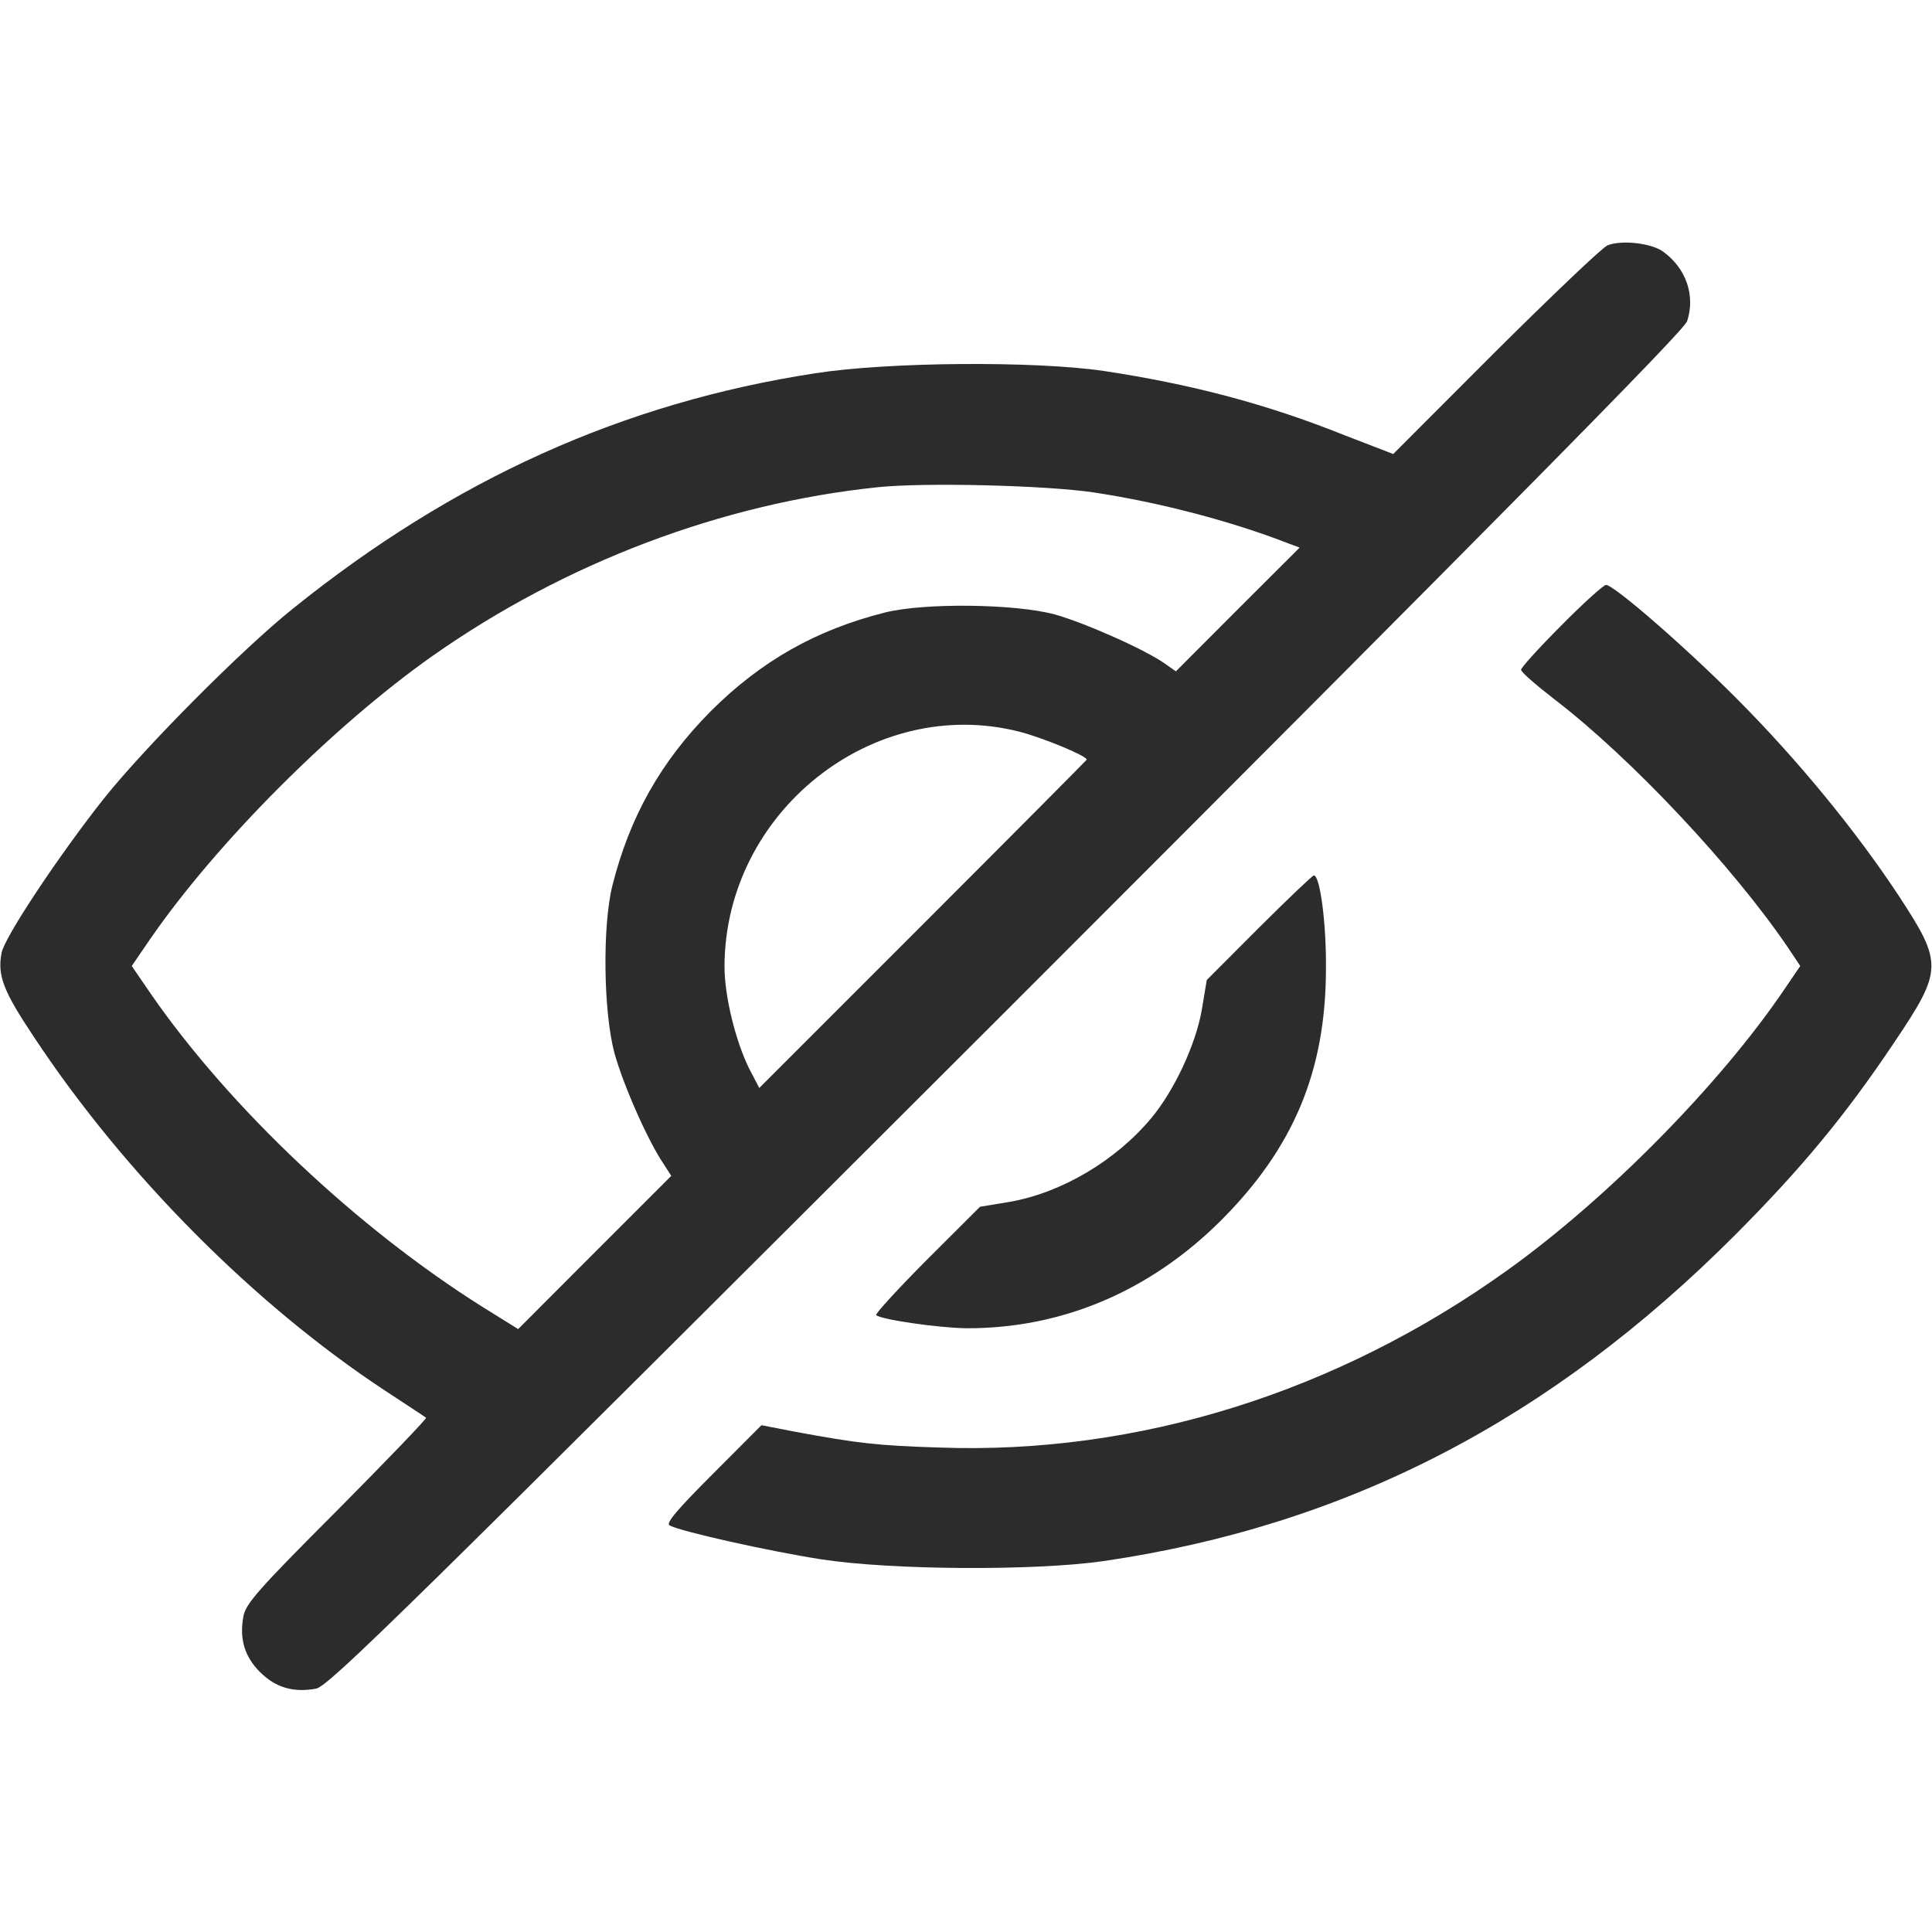
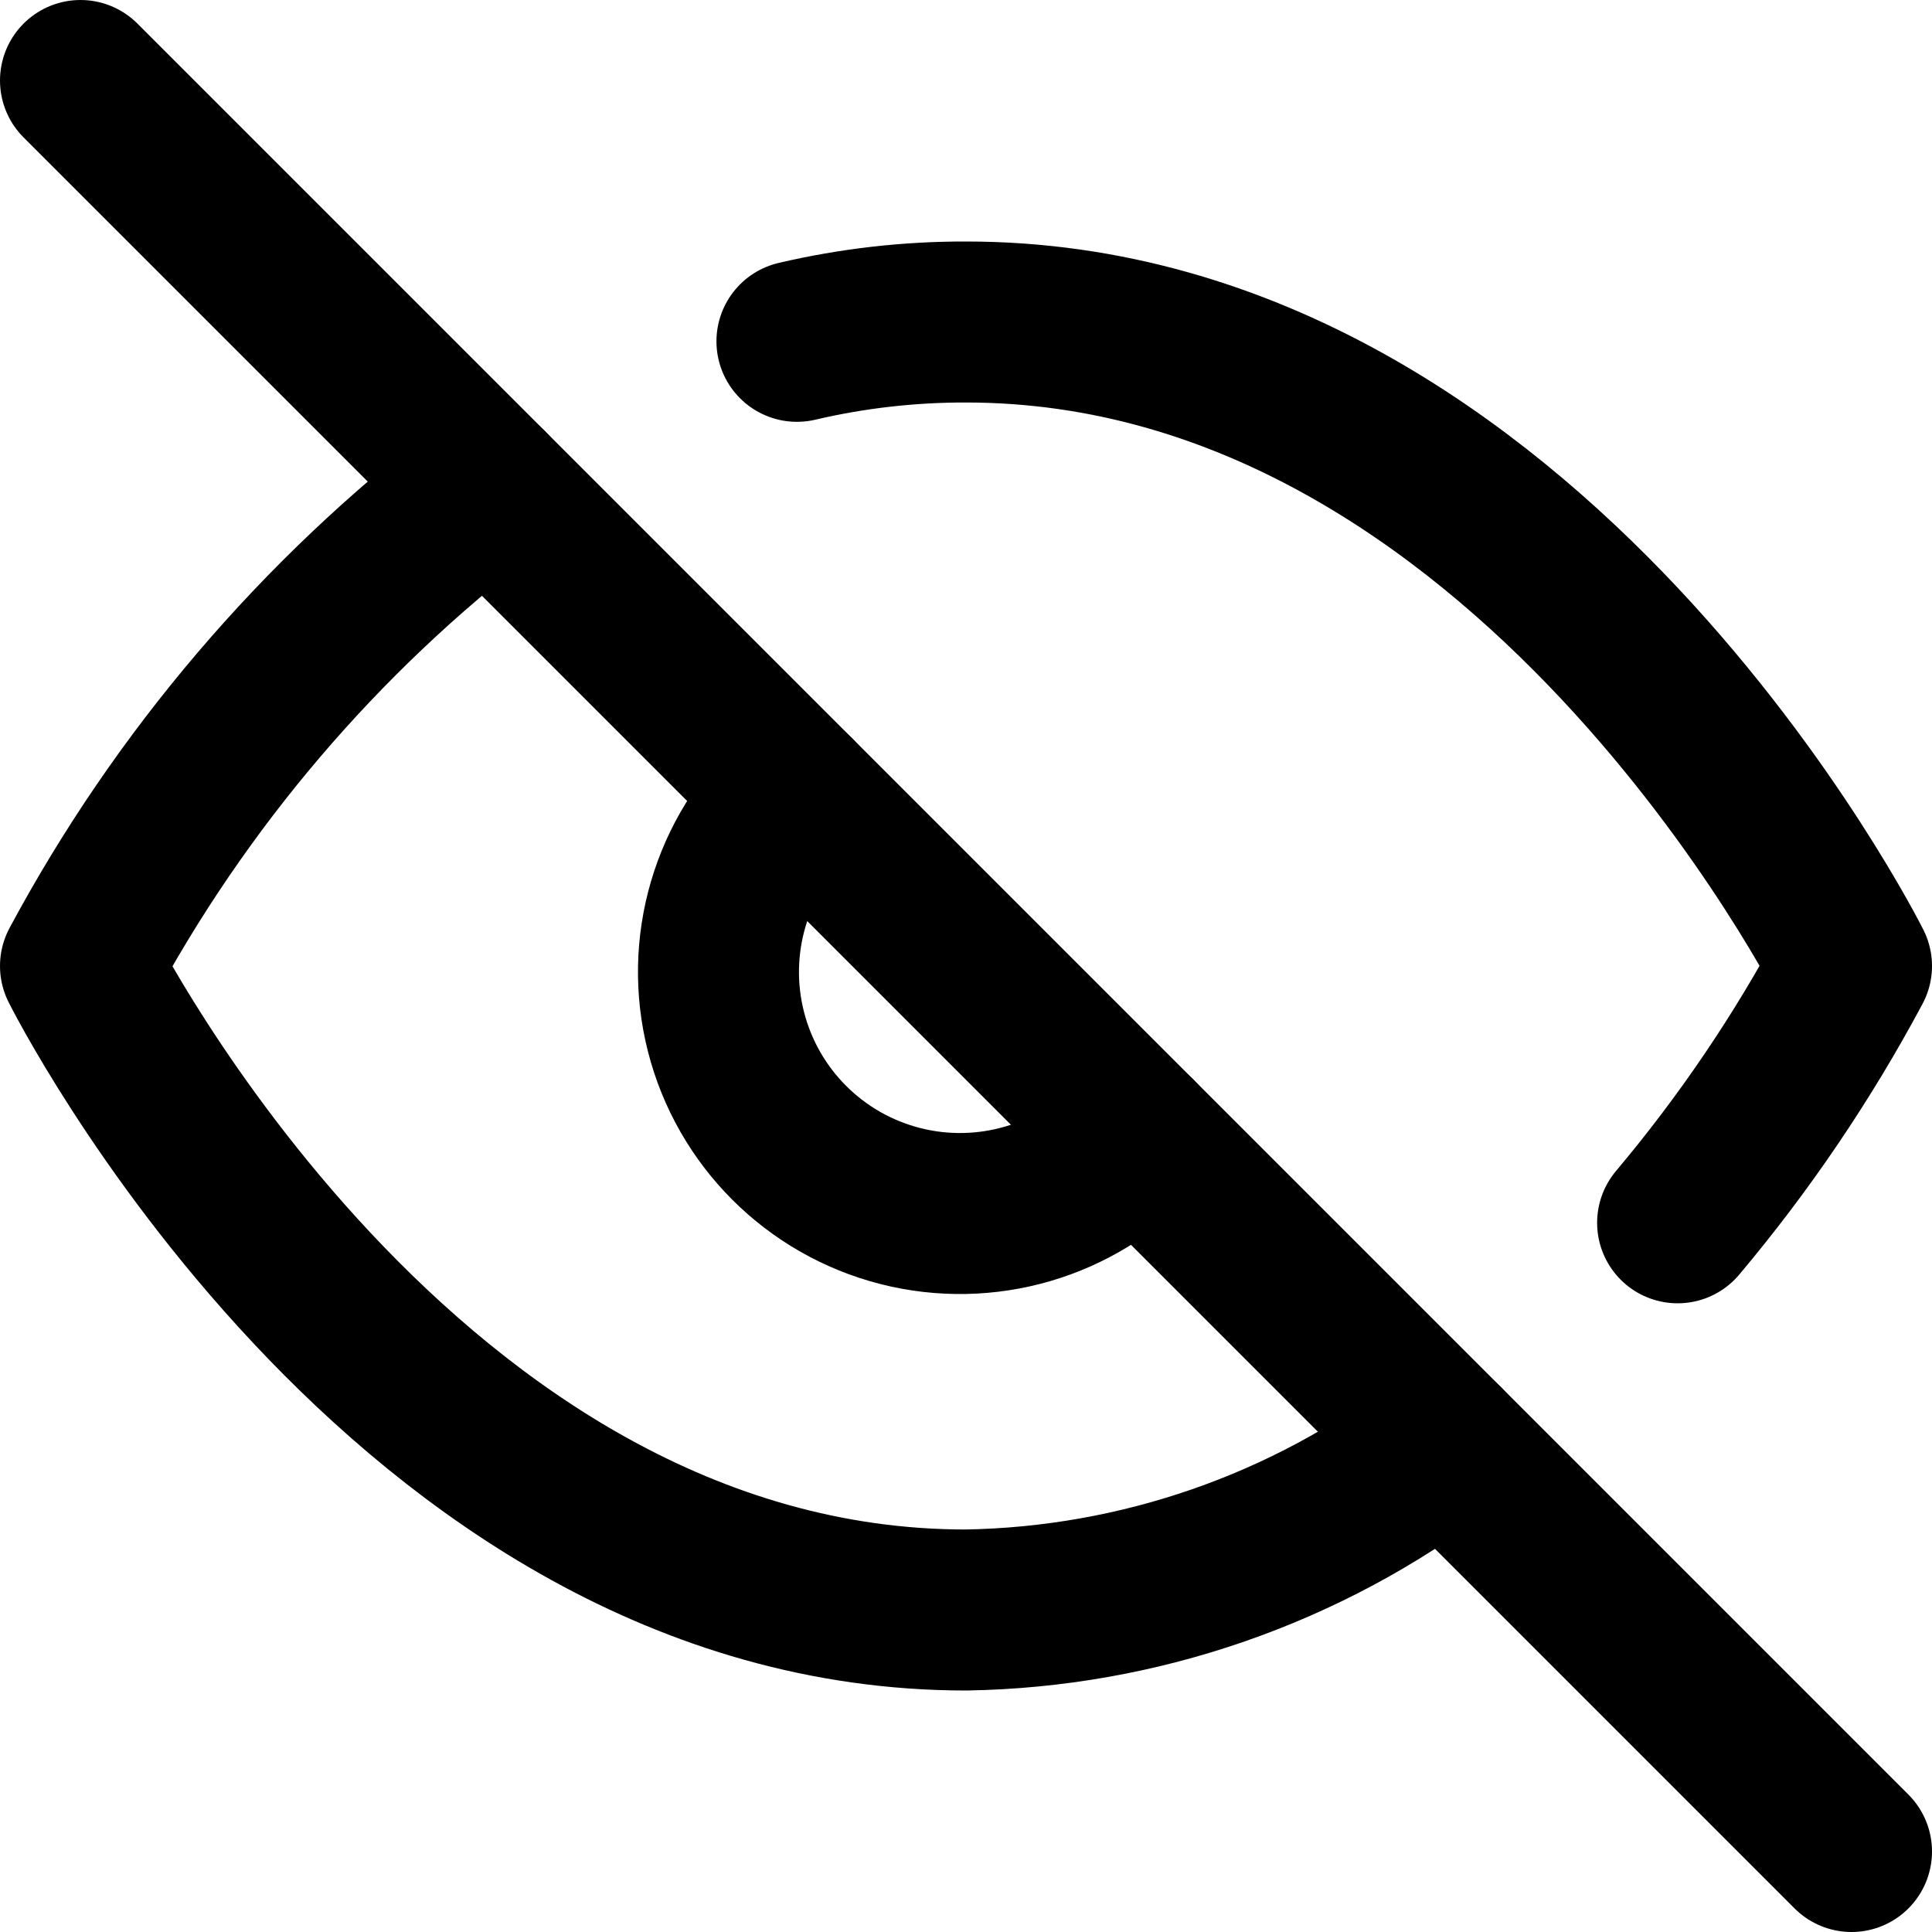
- <svg xmlns="http://www.w3.org/2000/svg" width="16" height="16" viewBox="0 0 16 16" fill="none">
-   <path d="M13.313 2.032C13.269 2.05 12.853 2.447 12.384 2.913L11.538 3.76L11.134 3.604C10.485 3.344 9.866 3.182 9.141 3.072C8.566 2.988 7.356 2.997 6.753 3.091C5.163 3.335 3.756 3.969 2.425 5.041C2.003 5.379 1.203 6.185 0.863 6.61C0.494 7.075 0.038 7.76 0.013 7.891C-0.022 8.079 0.025 8.204 0.281 8.588C1.031 9.722 2.106 10.804 3.188 11.516C3.369 11.635 3.522 11.735 3.528 11.741C3.538 11.747 3.203 12.094 2.791 12.51C2.144 13.157 2.034 13.282 2.016 13.385C1.981 13.572 2.025 13.719 2.153 13.847C2.281 13.975 2.428 14.019 2.616 13.985C2.722 13.966 3.325 13.372 8.338 8.366C12.453 4.25 13.947 2.738 13.972 2.66C14.041 2.45 13.966 2.225 13.775 2.085C13.678 2.013 13.428 1.985 13.313 2.032ZM9.063 4.079C9.6 4.16 10.197 4.316 10.669 4.5L10.763 4.535L10.25 5.047L9.738 5.56L9.653 5.5C9.491 5.382 8.981 5.157 8.734 5.088C8.403 5 7.659 4.991 7.331 5.072C6.759 5.216 6.306 5.472 5.888 5.888C5.472 6.307 5.216 6.763 5.072 7.332C4.988 7.669 4.997 8.375 5.088 8.719C5.159 8.979 5.366 9.45 5.497 9.641L5.559 9.738L4.925 10.372L4.291 11.007L3.994 10.822C2.956 10.169 1.903 9.175 1.25 8.232L1.091 8L1.247 7.772C1.8 6.972 2.763 6.01 3.578 5.435C4.678 4.66 5.978 4.169 7.269 4.035C7.656 3.994 8.669 4.019 9.063 4.079ZM8.444 6.06C8.638 6.11 9 6.26 9 6.291C9 6.294 8.391 6.907 7.644 7.654L6.288 9.01L6.203 8.847C6.091 8.619 6 8.25 6 8.004C6.003 6.725 7.231 5.75 8.444 6.06Z" fill="#2C2C2C" />
-   <path d="M12.928 5.182C12.744 5.366 12.594 5.532 12.597 5.547C12.597 5.566 12.719 5.672 12.869 5.788C13.509 6.278 14.353 7.178 14.809 7.85L14.909 8L14.781 8.188C14.244 8.982 13.309 9.928 12.484 10.519C11.072 11.532 9.422 12.047 7.781 11.988C7.269 11.972 7.109 11.954 6.584 11.857L6.306 11.803L5.903 12.207C5.613 12.497 5.513 12.613 5.544 12.632C5.631 12.682 6.372 12.847 6.797 12.913C7.381 13.004 8.572 13.01 9.141 12.928C11.156 12.632 12.838 11.763 14.375 10.222C14.925 9.669 15.284 9.235 15.688 8.632C16.091 8.032 16.091 7.978 15.725 7.419C15.375 6.888 14.897 6.303 14.391 5.794C13.963 5.363 13.366 4.844 13.3 4.844C13.281 4.844 13.113 4.994 12.928 5.182Z" fill="#2C2C2C" />
-   <path d="M10.425 7.684L9.994 8.116L9.953 8.362C9.903 8.65 9.725 9.031 9.535 9.259C9.241 9.612 8.791 9.878 8.363 9.953L8.116 9.994L7.675 10.434C7.435 10.675 7.247 10.881 7.256 10.891C7.294 10.928 7.772 10.997 8.003 11C8.794 11.003 9.522 10.694 10.11 10.109C10.713 9.506 10.978 8.872 10.981 8.031C10.985 7.641 10.931 7.25 10.881 7.25C10.869 7.25 10.666 7.444 10.425 7.684Z" fill="#2C2C2C" />
+ <svg xmlns="http://www.w3.org/2000/svg" width="24" height="24" viewBox="0 0 24 24" fill="none" stroke="currentColor" stroke-width="2" stroke-linecap="round" stroke-linejoin="round" class="feather feather-eye-off">
+   <path d="M17.94 17.94A10.07 10.07 0 0 1 12 20c-7 0-11-8-11-8a18.45 18.45 0 0 1 5.06-5.94M9.9 4.24A9.12 9.12 0 0 1 12 4c7 0 11 8 11 8a18.5 18.5 0 0 1-2.16 3.19m-6.72-1.07a3 3 0 1 1-4.24-4.24" />
+   <line x1="1" y1="1" x2="23" y2="23" />
</svg>
